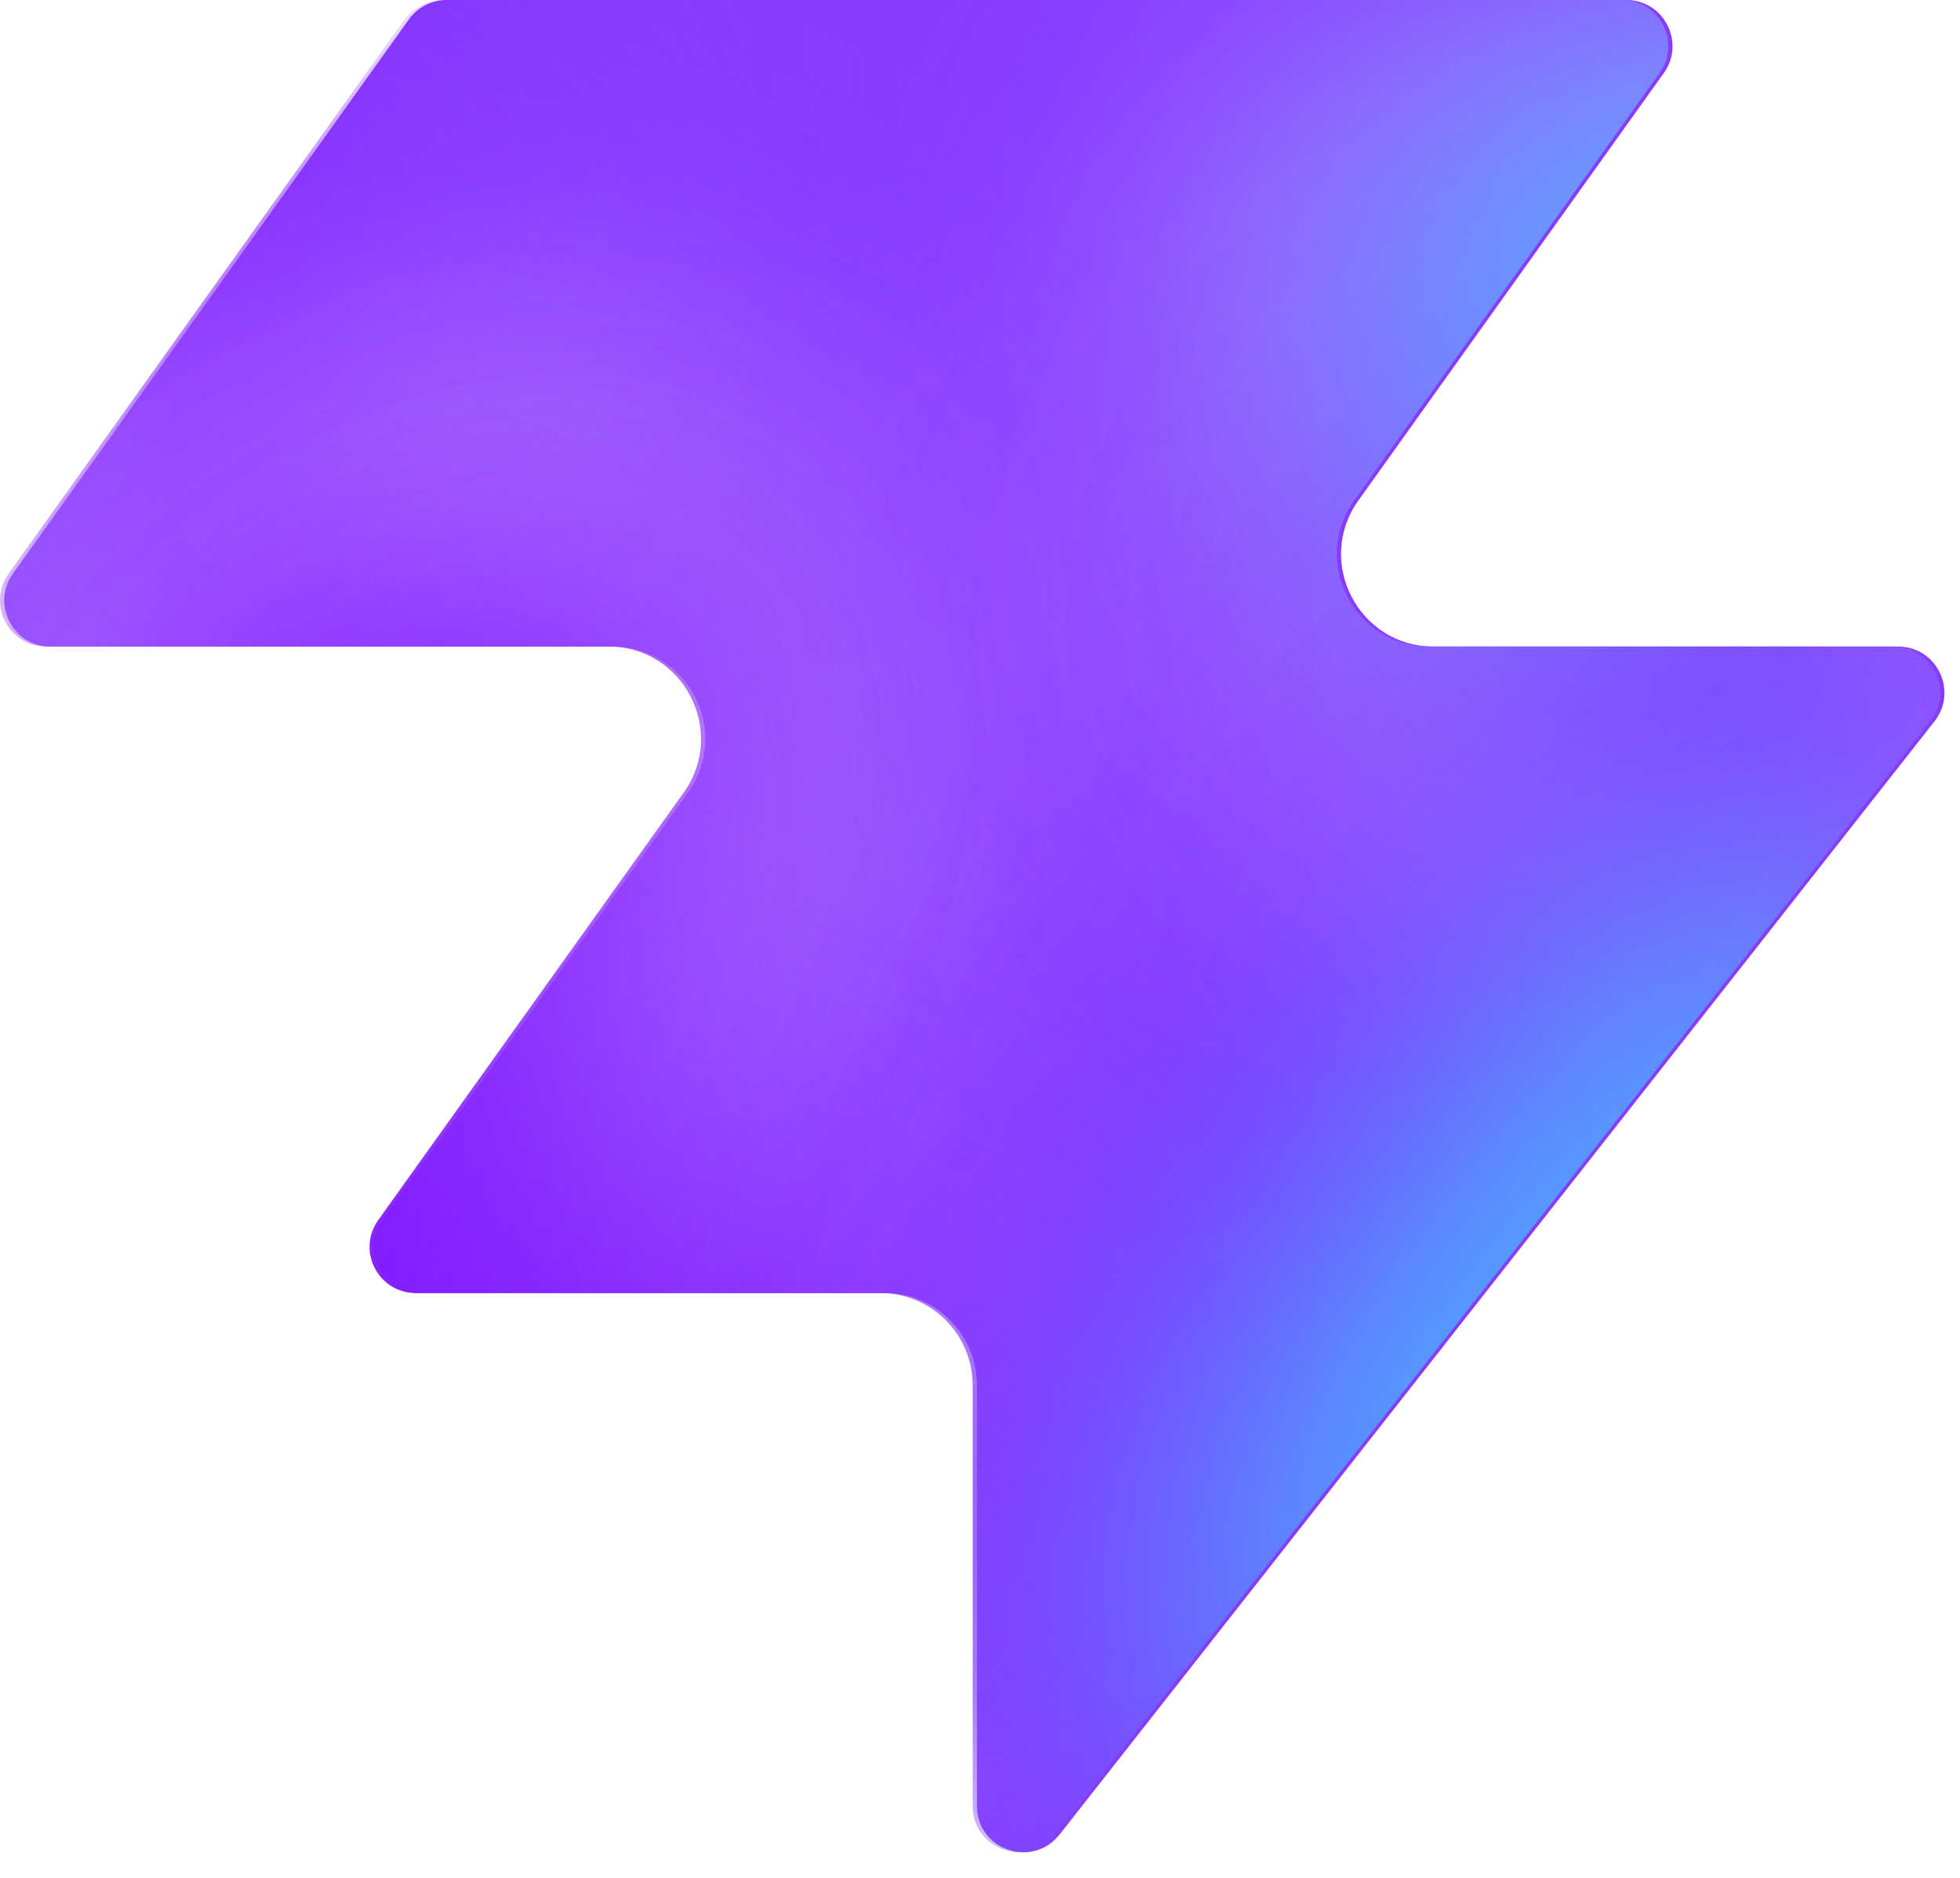
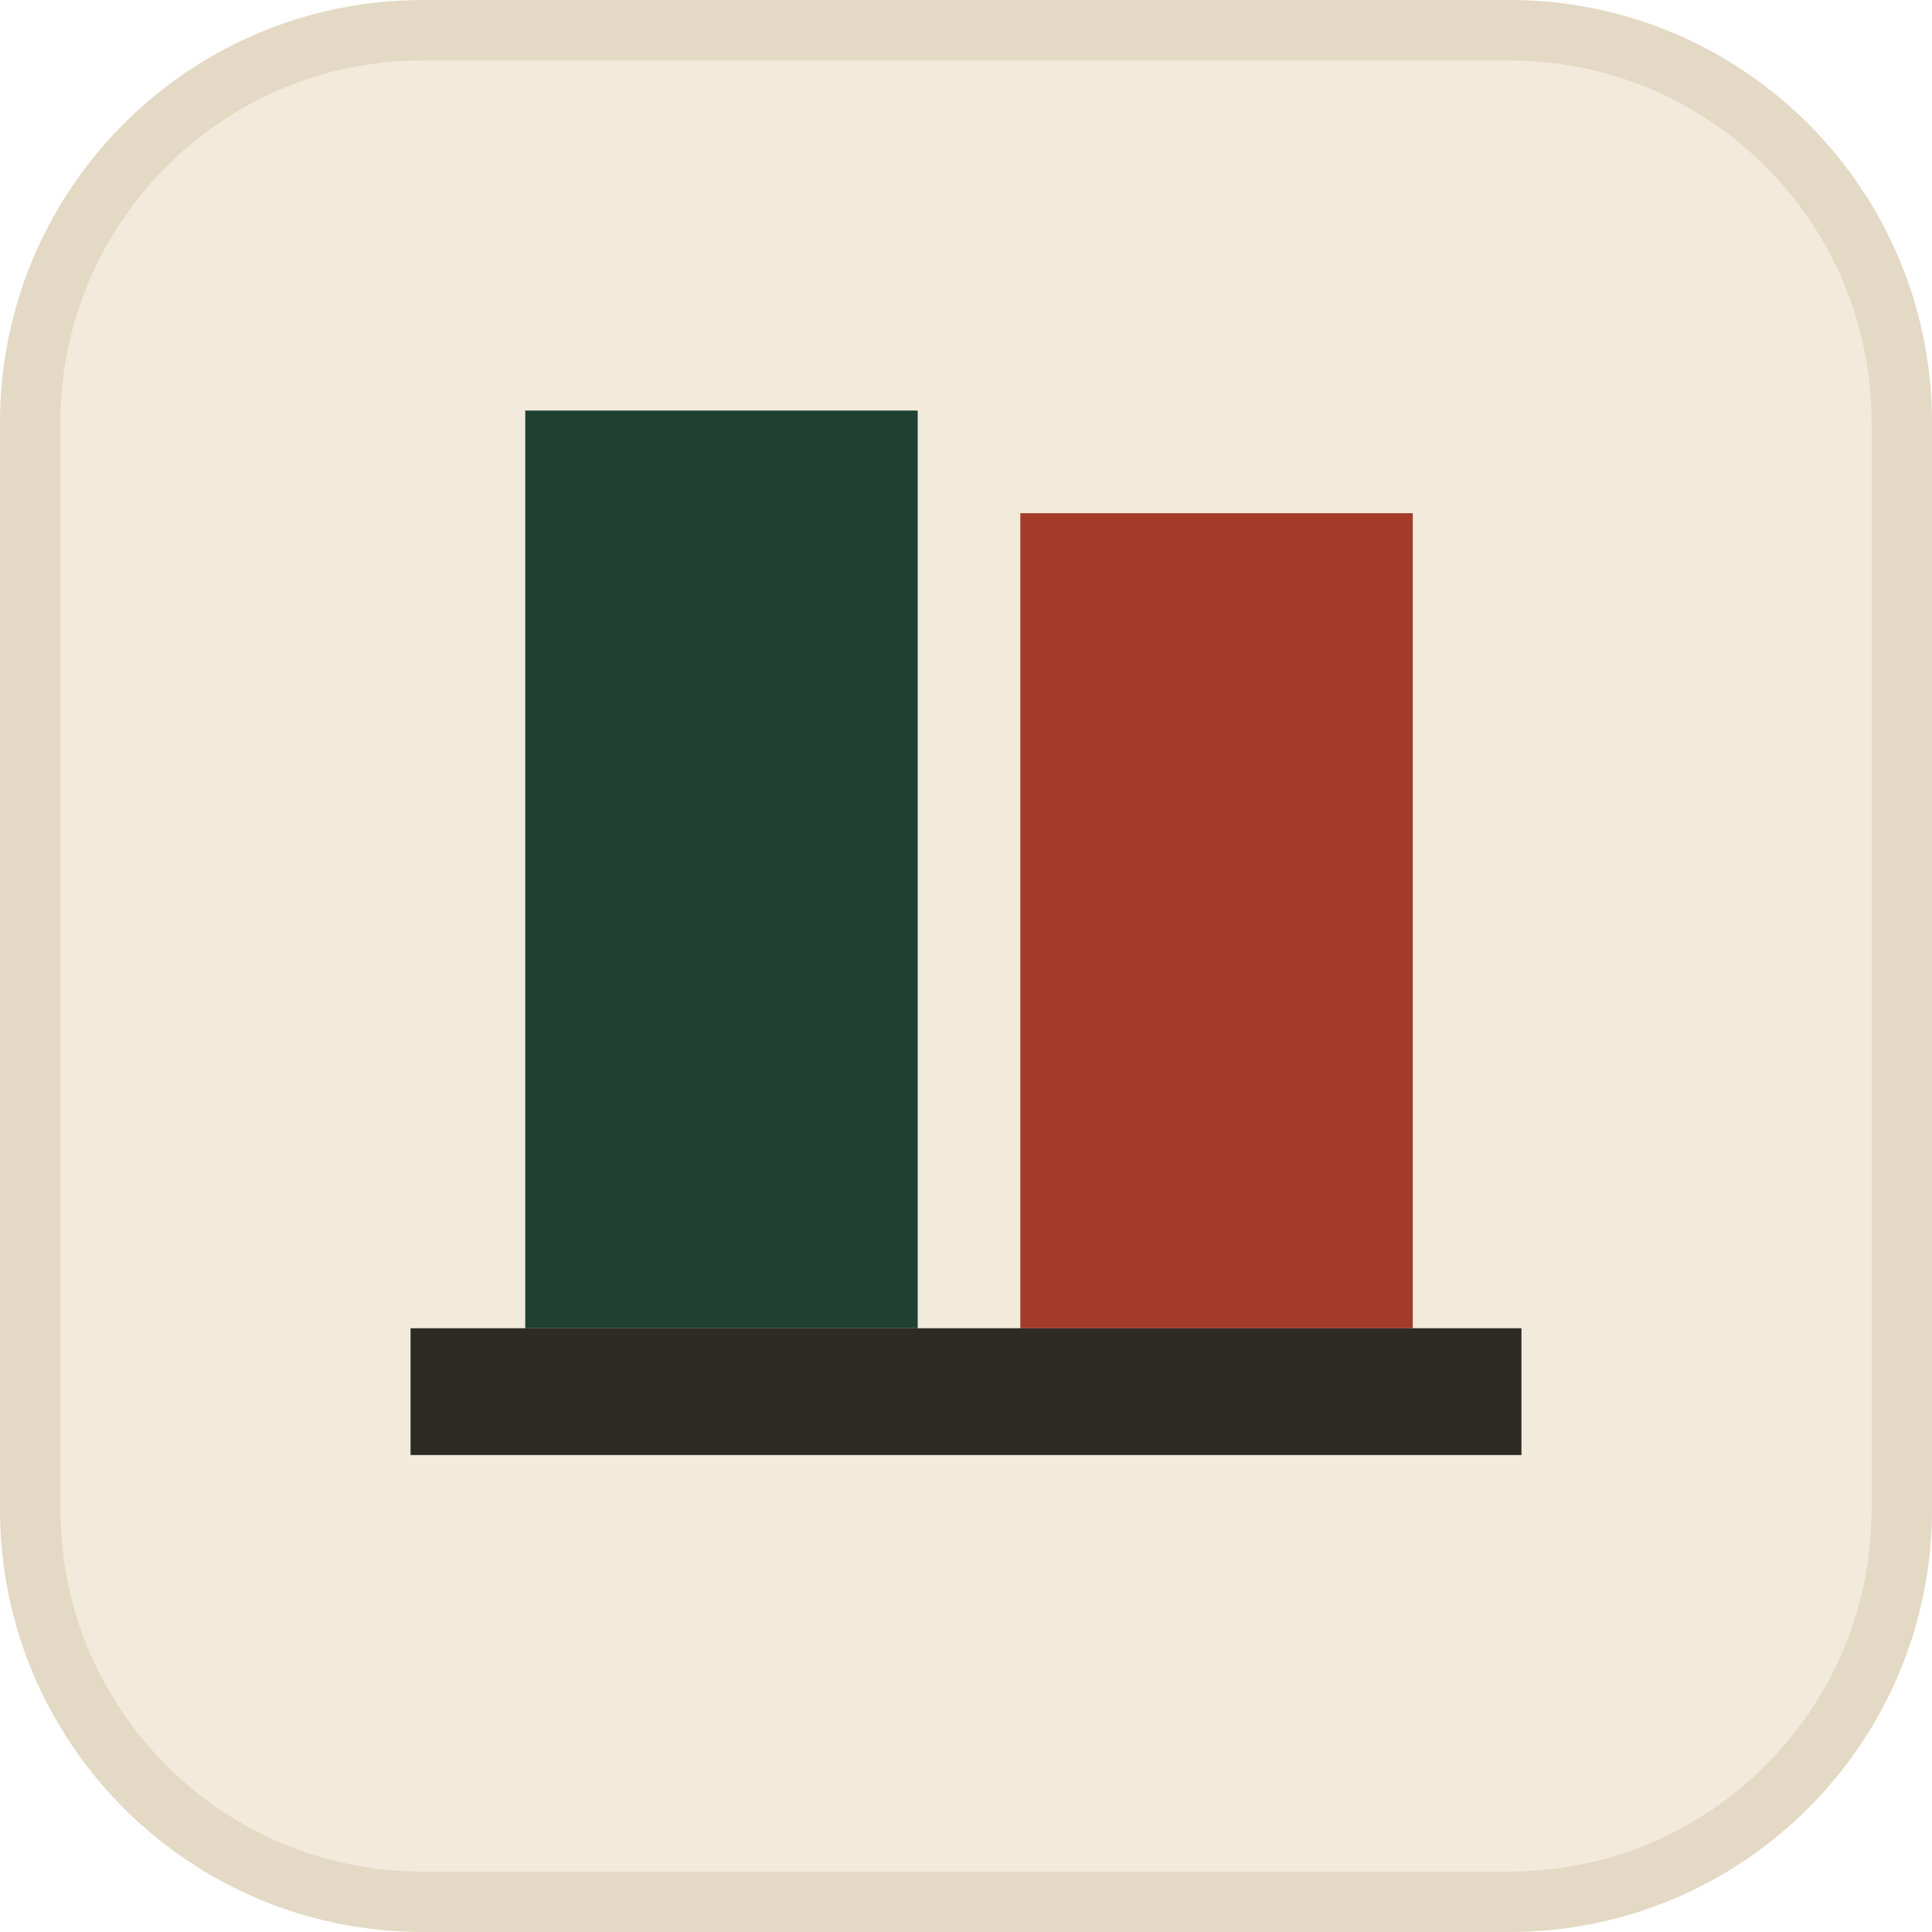
- <svg xmlns="http://www.w3.org/2000/svg" width="48" height="46" fill="none" viewBox="0 0 48 46">
-   <path fill="#863bff" d="M25.946 44.938c-.664.845-2.021.375-2.021-.698V33.937a2.26 2.26 0 0 0-2.262-2.262H10.287c-.92 0-1.456-1.04-.92-1.788l7.48-10.471c1.07-1.497 0-3.578-1.842-3.578H1.237c-.92 0-1.456-1.04-.92-1.788L10.013.474c.214-.297.556-.474.92-.474h28.894c.92 0 1.456 1.04.92 1.788l-7.48 10.471c-1.07 1.498 0 3.579 1.842 3.579h11.377c.943 0 1.473 1.088.89 1.83L25.947 44.94z" style="fill:#863bff;fill:color(display-p3 .525 .23 1);fill-opacity:1" />
-   <mask id="a" width="48" height="46" x="0" y="0" maskUnits="userSpaceOnUse" style="mask-type:alpha">
-     <path fill="#000" d="M25.842 44.938c-.664.844-2.021.375-2.021-.698V33.937a2.26 2.26 0 0 0-2.262-2.262H10.183c-.92 0-1.456-1.04-.92-1.788l7.48-10.471c1.07-1.498 0-3.579-1.842-3.579H1.133c-.92 0-1.456-1.04-.92-1.787L9.91.473c.214-.297.556-.474.92-.474h28.894c.92 0 1.456 1.04.92 1.788l-7.48 10.471c-1.07 1.498 0 3.578 1.842 3.578h11.377c.943 0 1.473 1.088.89 1.832L25.843 44.94z" style="fill:#000;fill-opacity:1" />
-   </mask>
-   <g mask="url(#a)">
-     <g filter="url(#b)">
-       <ellipse cx="5.508" cy="14.704" fill="#ede6ff" rx="5.508" ry="14.704" style="fill:#ede6ff;fill:color(display-p3 .927 .903 1);fill-opacity:1" transform="matrix(.00324 1 1 -.00324 -4.47 31.516)" />
-     </g>
-     <g filter="url(#c)">
-       <ellipse cx="10.399" cy="29.851" fill="#ede6ff" rx="10.399" ry="29.851" style="fill:#ede6ff;fill:color(display-p3 .927 .903 1);fill-opacity:1" transform="matrix(.00324 1 1 -.00324 -39.328 7.883)" />
-     </g>
-     <g filter="url(#d)">
-       <ellipse cx="5.508" cy="30.487" fill="#7e14ff" rx="5.508" ry="30.487" style="fill:#7e14ff;fill:color(display-p3 .492 .077 1);fill-opacity:1" transform="rotate(89.814 -25.913 -14.639)scale(1 -1)" />
-     </g>
-     <g filter="url(#e)">
-       <ellipse cx="5.508" cy="30.599" fill="#7e14ff" rx="5.508" ry="30.599" style="fill:#7e14ff;fill:color(display-p3 .492 .077 1);fill-opacity:1" transform="rotate(89.814 -32.644 -3.334)scale(1 -1)" />
-     </g>
-     <g filter="url(#f)">
-       <ellipse cx="5.508" cy="30.599" fill="#7e14ff" rx="5.508" ry="30.599" style="fill:#7e14ff;fill:color(display-p3 .492 .077 1);fill-opacity:1" transform="matrix(.00324 1 1 -.00324 -34.34 30.47)" />
-     </g>
-     <g filter="url(#g)">
-       <ellipse cx="14.072" cy="22.078" fill="#ede6ff" rx="14.072" ry="22.078" style="fill:#ede6ff;fill:color(display-p3 .927 .903 1);fill-opacity:1" transform="rotate(93.35 24.506 48.493)scale(-1 1)" />
-     </g>
-     <g filter="url(#h)">
-       <ellipse cx="3.47" cy="21.501" fill="#7e14ff" rx="3.47" ry="21.501" style="fill:#7e14ff;fill:color(display-p3 .492 .077 1);fill-opacity:1" transform="rotate(89.009 28.708 47.59)scale(-1 1)" />
-     </g>
-     <g filter="url(#i)">
-       <ellipse cx="3.47" cy="21.501" fill="#7e14ff" rx="3.47" ry="21.501" style="fill:#7e14ff;fill:color(display-p3 .492 .077 1);fill-opacity:1" transform="rotate(89.009 28.708 47.59)scale(-1 1)" />
-     </g>
-     <g filter="url(#j)">
-       <ellipse cx=".387" cy="8.972" fill="#7e14ff" rx="4.407" ry="29.108" style="fill:#7e14ff;fill:color(display-p3 .492 .077 1);fill-opacity:1" transform="rotate(39.51 .387 8.972)" />
-     </g>
-     <g filter="url(#k)">
-       <ellipse cx="47.523" cy="-6.092" fill="#7e14ff" rx="4.407" ry="29.108" style="fill:#7e14ff;fill:color(display-p3 .492 .077 1);fill-opacity:1" transform="rotate(37.892 47.523 -6.092)" />
-     </g>
-     <g filter="url(#l)">
-       <ellipse cx="41.412" cy="6.333" fill="#47bfff" rx="5.971" ry="9.665" style="fill:#47bfff;fill:color(display-p3 .28 .748 1);fill-opacity:1" transform="rotate(37.892 41.412 6.333)" />
-     </g>
-     <g filter="url(#m)">
-       <ellipse cx="-1.879" cy="38.332" fill="#7e14ff" rx="4.407" ry="29.108" style="fill:#7e14ff;fill:color(display-p3 .492 .077 1);fill-opacity:1" transform="rotate(37.892 -1.88 38.332)" />
-     </g>
-     <g filter="url(#n)">
-       <ellipse cx="-1.879" cy="38.332" fill="#7e14ff" rx="4.407" ry="29.108" style="fill:#7e14ff;fill:color(display-p3 .492 .077 1);fill-opacity:1" transform="rotate(37.892 -1.88 38.332)" />
-     </g>
-     <g filter="url(#o)">
-       <ellipse cx="35.651" cy="29.907" fill="#7e14ff" rx="4.407" ry="29.108" style="fill:#7e14ff;fill:color(display-p3 .492 .077 1);fill-opacity:1" transform="rotate(37.892 35.651 29.907)" />
-     </g>
-     <g filter="url(#p)">
-       <ellipse cx="38.418" cy="32.4" fill="#47bfff" rx="5.971" ry="15.297" style="fill:#47bfff;fill:color(display-p3 .28 .748 1);fill-opacity:1" transform="rotate(37.892 38.418 32.4)" />
-     </g>
-   </g>
-   <defs>
-     <filter id="b" width="60.045" height="41.654" x="-19.77" y="16.149" color-interpolation-filters="sRGB" filterUnits="userSpaceOnUse">
-       <feFlood flood-opacity="0" result="BackgroundImageFix" />
-       <feBlend in="SourceGraphic" in2="BackgroundImageFix" result="shape" />
-       <feGaussianBlur result="effect1_foregroundBlur_2002_17158" stdDeviation="7.659" />
-     </filter>
-     <filter id="c" width="90.34" height="51.437" x="-54.613" y="-7.533" color-interpolation-filters="sRGB" filterUnits="userSpaceOnUse">
-       <feFlood flood-opacity="0" result="BackgroundImageFix" />
-       <feBlend in="SourceGraphic" in2="BackgroundImageFix" result="shape" />
-       <feGaussianBlur result="effect1_foregroundBlur_2002_17158" stdDeviation="7.659" />
-     </filter>
-     <filter id="d" width="79.355" height="29.4" x="-49.64" y="2.03" color-interpolation-filters="sRGB" filterUnits="userSpaceOnUse">
-       <feFlood flood-opacity="0" result="BackgroundImageFix" />
-       <feBlend in="SourceGraphic" in2="BackgroundImageFix" result="shape" />
-       <feGaussianBlur result="effect1_foregroundBlur_2002_17158" stdDeviation="4.596" />
-     </filter>
-     <filter id="e" width="79.579" height="29.4" x="-45.045" y="20.029" color-interpolation-filters="sRGB" filterUnits="userSpaceOnUse">
-       <feFlood flood-opacity="0" result="BackgroundImageFix" />
-       <feBlend in="SourceGraphic" in2="BackgroundImageFix" result="shape" />
-       <feGaussianBlur result="effect1_foregroundBlur_2002_17158" stdDeviation="4.596" />
-     </filter>
-     <filter id="f" width="79.579" height="29.4" x="-43.513" y="21.178" color-interpolation-filters="sRGB" filterUnits="userSpaceOnUse">
-       <feFlood flood-opacity="0" result="BackgroundImageFix" />
-       <feBlend in="SourceGraphic" in2="BackgroundImageFix" result="shape" />
-       <feGaussianBlur result="effect1_foregroundBlur_2002_17158" stdDeviation="4.596" />
-     </filter>
-     <filter id="g" width="74.749" height="58.852" x="15.756" y="-17.901" color-interpolation-filters="sRGB" filterUnits="userSpaceOnUse">
-       <feFlood flood-opacity="0" result="BackgroundImageFix" />
-       <feBlend in="SourceGraphic" in2="BackgroundImageFix" result="shape" />
-       <feGaussianBlur result="effect1_foregroundBlur_2002_17158" stdDeviation="7.659" />
-     </filter>
-     <filter id="h" width="61.377" height="25.362" x="23.548" y="2.284" color-interpolation-filters="sRGB" filterUnits="userSpaceOnUse">
-       <feFlood flood-opacity="0" result="BackgroundImageFix" />
-       <feBlend in="SourceGraphic" in2="BackgroundImageFix" result="shape" />
-       <feGaussianBlur result="effect1_foregroundBlur_2002_17158" stdDeviation="4.596" />
-     </filter>
-     <filter id="i" width="61.377" height="25.362" x="23.548" y="2.284" color-interpolation-filters="sRGB" filterUnits="userSpaceOnUse">
-       <feFlood flood-opacity="0" result="BackgroundImageFix" />
-       <feBlend in="SourceGraphic" in2="BackgroundImageFix" result="shape" />
-       <feGaussianBlur result="effect1_foregroundBlur_2002_17158" stdDeviation="4.596" />
-     </filter>
-     <filter id="j" width="56.045" height="63.649" x="-27.636" y="-22.853" color-interpolation-filters="sRGB" filterUnits="userSpaceOnUse">
-       <feFlood flood-opacity="0" result="BackgroundImageFix" />
-       <feBlend in="SourceGraphic" in2="BackgroundImageFix" result="shape" />
-       <feGaussianBlur result="effect1_foregroundBlur_2002_17158" stdDeviation="4.596" />
-     </filter>
-     <filter id="k" width="54.814" height="64.646" x="20.116" y="-38.415" color-interpolation-filters="sRGB" filterUnits="userSpaceOnUse">
-       <feFlood flood-opacity="0" result="BackgroundImageFix" />
-       <feBlend in="SourceGraphic" in2="BackgroundImageFix" result="shape" />
-       <feGaussianBlur result="effect1_foregroundBlur_2002_17158" stdDeviation="4.596" />
-     </filter>
-     <filter id="l" width="33.541" height="35.313" x="24.641" y="-11.323" color-interpolation-filters="sRGB" filterUnits="userSpaceOnUse">
-       <feFlood flood-opacity="0" result="BackgroundImageFix" />
-       <feBlend in="SourceGraphic" in2="BackgroundImageFix" result="shape" />
-       <feGaussianBlur result="effect1_foregroundBlur_2002_17158" stdDeviation="4.596" />
-     </filter>
-     <filter id="m" width="54.814" height="64.646" x="-29.286" y="6.009" color-interpolation-filters="sRGB" filterUnits="userSpaceOnUse">
-       <feFlood flood-opacity="0" result="BackgroundImageFix" />
-       <feBlend in="SourceGraphic" in2="BackgroundImageFix" result="shape" />
-       <feGaussianBlur result="effect1_foregroundBlur_2002_17158" stdDeviation="4.596" />
-     </filter>
-     <filter id="n" width="54.814" height="64.646" x="-29.286" y="6.009" color-interpolation-filters="sRGB" filterUnits="userSpaceOnUse">
-       <feFlood flood-opacity="0" result="BackgroundImageFix" />
-       <feBlend in="SourceGraphic" in2="BackgroundImageFix" result="shape" />
-       <feGaussianBlur result="effect1_foregroundBlur_2002_17158" stdDeviation="4.596" />
-     </filter>
-     <filter id="o" width="54.814" height="64.646" x="8.244" y="-2.416" color-interpolation-filters="sRGB" filterUnits="userSpaceOnUse">
-       <feFlood flood-opacity="0" result="BackgroundImageFix" />
-       <feBlend in="SourceGraphic" in2="BackgroundImageFix" result="shape" />
-       <feGaussianBlur result="effect1_foregroundBlur_2002_17158" stdDeviation="4.596" />
-     </filter>
-     <filter id="p" width="39.409" height="43.623" x="18.713" y="10.588" color-interpolation-filters="sRGB" filterUnits="userSpaceOnUse">
-       <feFlood flood-opacity="0" result="BackgroundImageFix" />
-       <feBlend in="SourceGraphic" in2="BackgroundImageFix" result="shape" />
-       <feGaussianBlur result="effect1_foregroundBlur_2002_17158" stdDeviation="4.596" />
-     </filter>
-   </defs>
+ <svg xmlns="http://www.w3.org/2000/svg" viewBox="0 0 32 32">
+   <rect x="0.5" y="0.5" width="31" height="31" rx="6.5" fill="#f2eada" stroke="#e3d9c4" />
+   <rect x="8.7" y="6.8" width="6.5" height="15.2" fill="#1f4032" />
+   <rect x="16.9" y="8.5" width="6.5" height="13.5" fill="#a33b28" />
+   <rect x="6.8" y="22" width="18.4" height="2.1" fill="#2e2a26" />
</svg>
